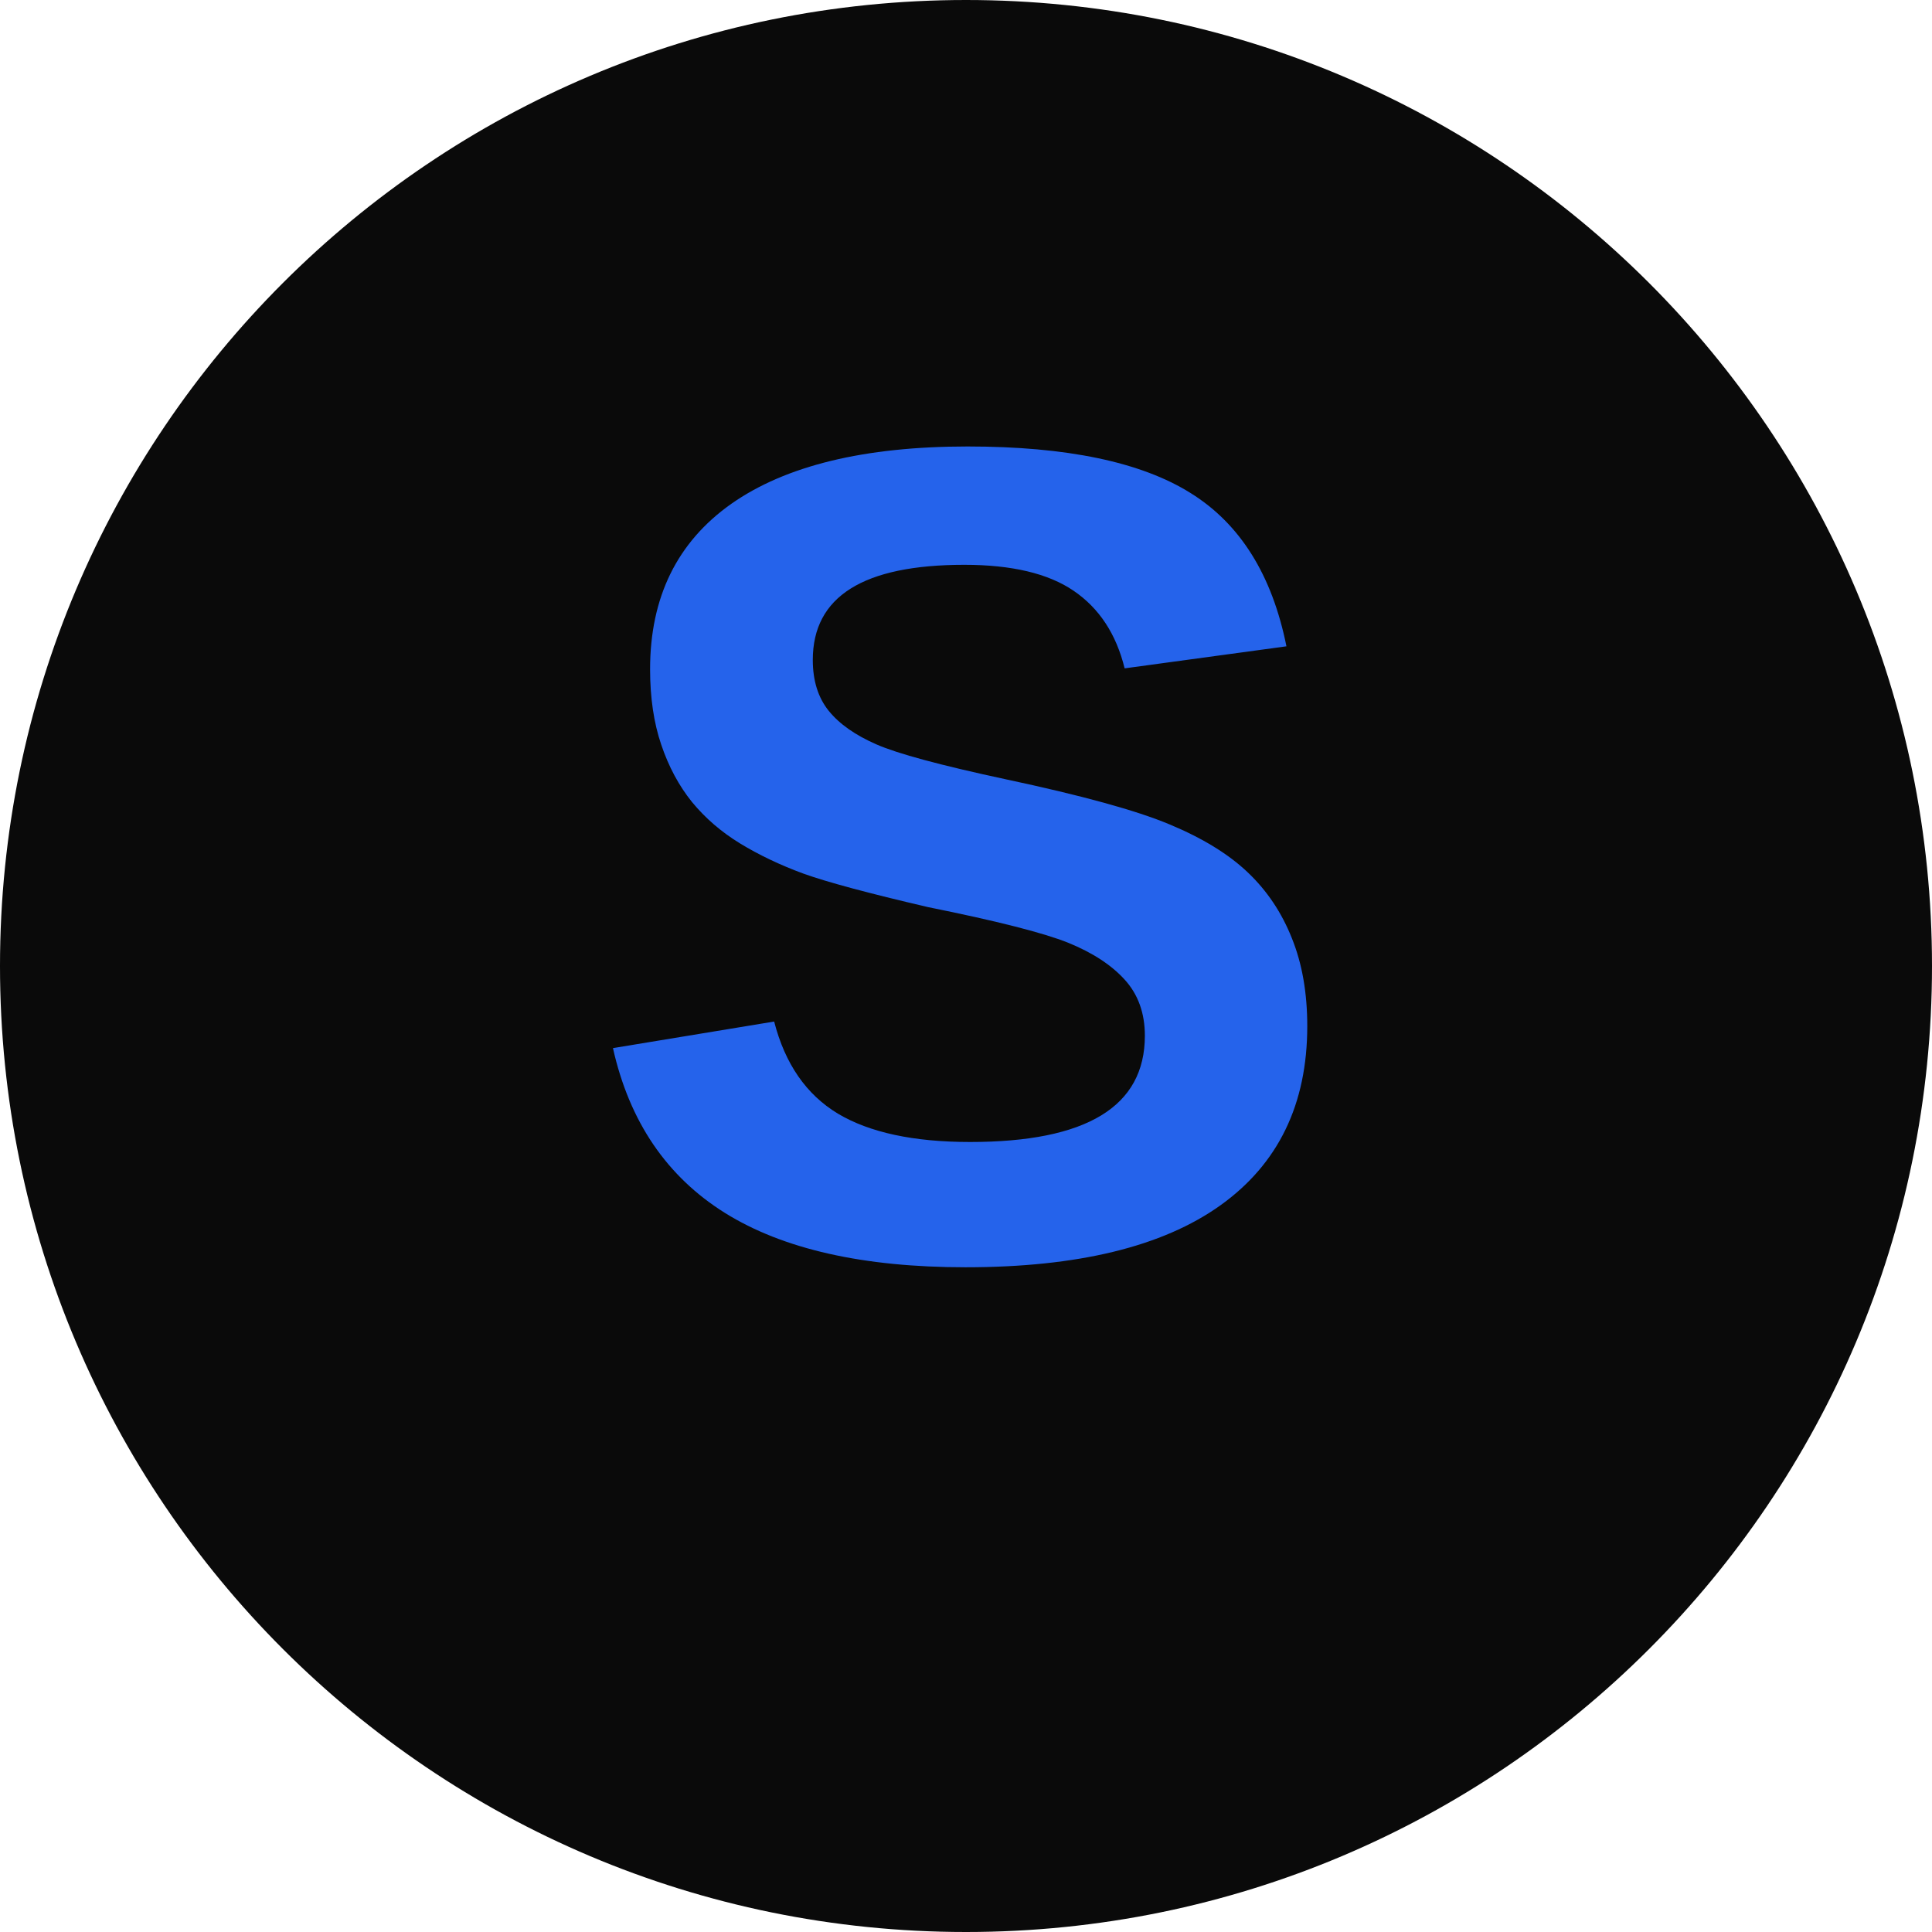
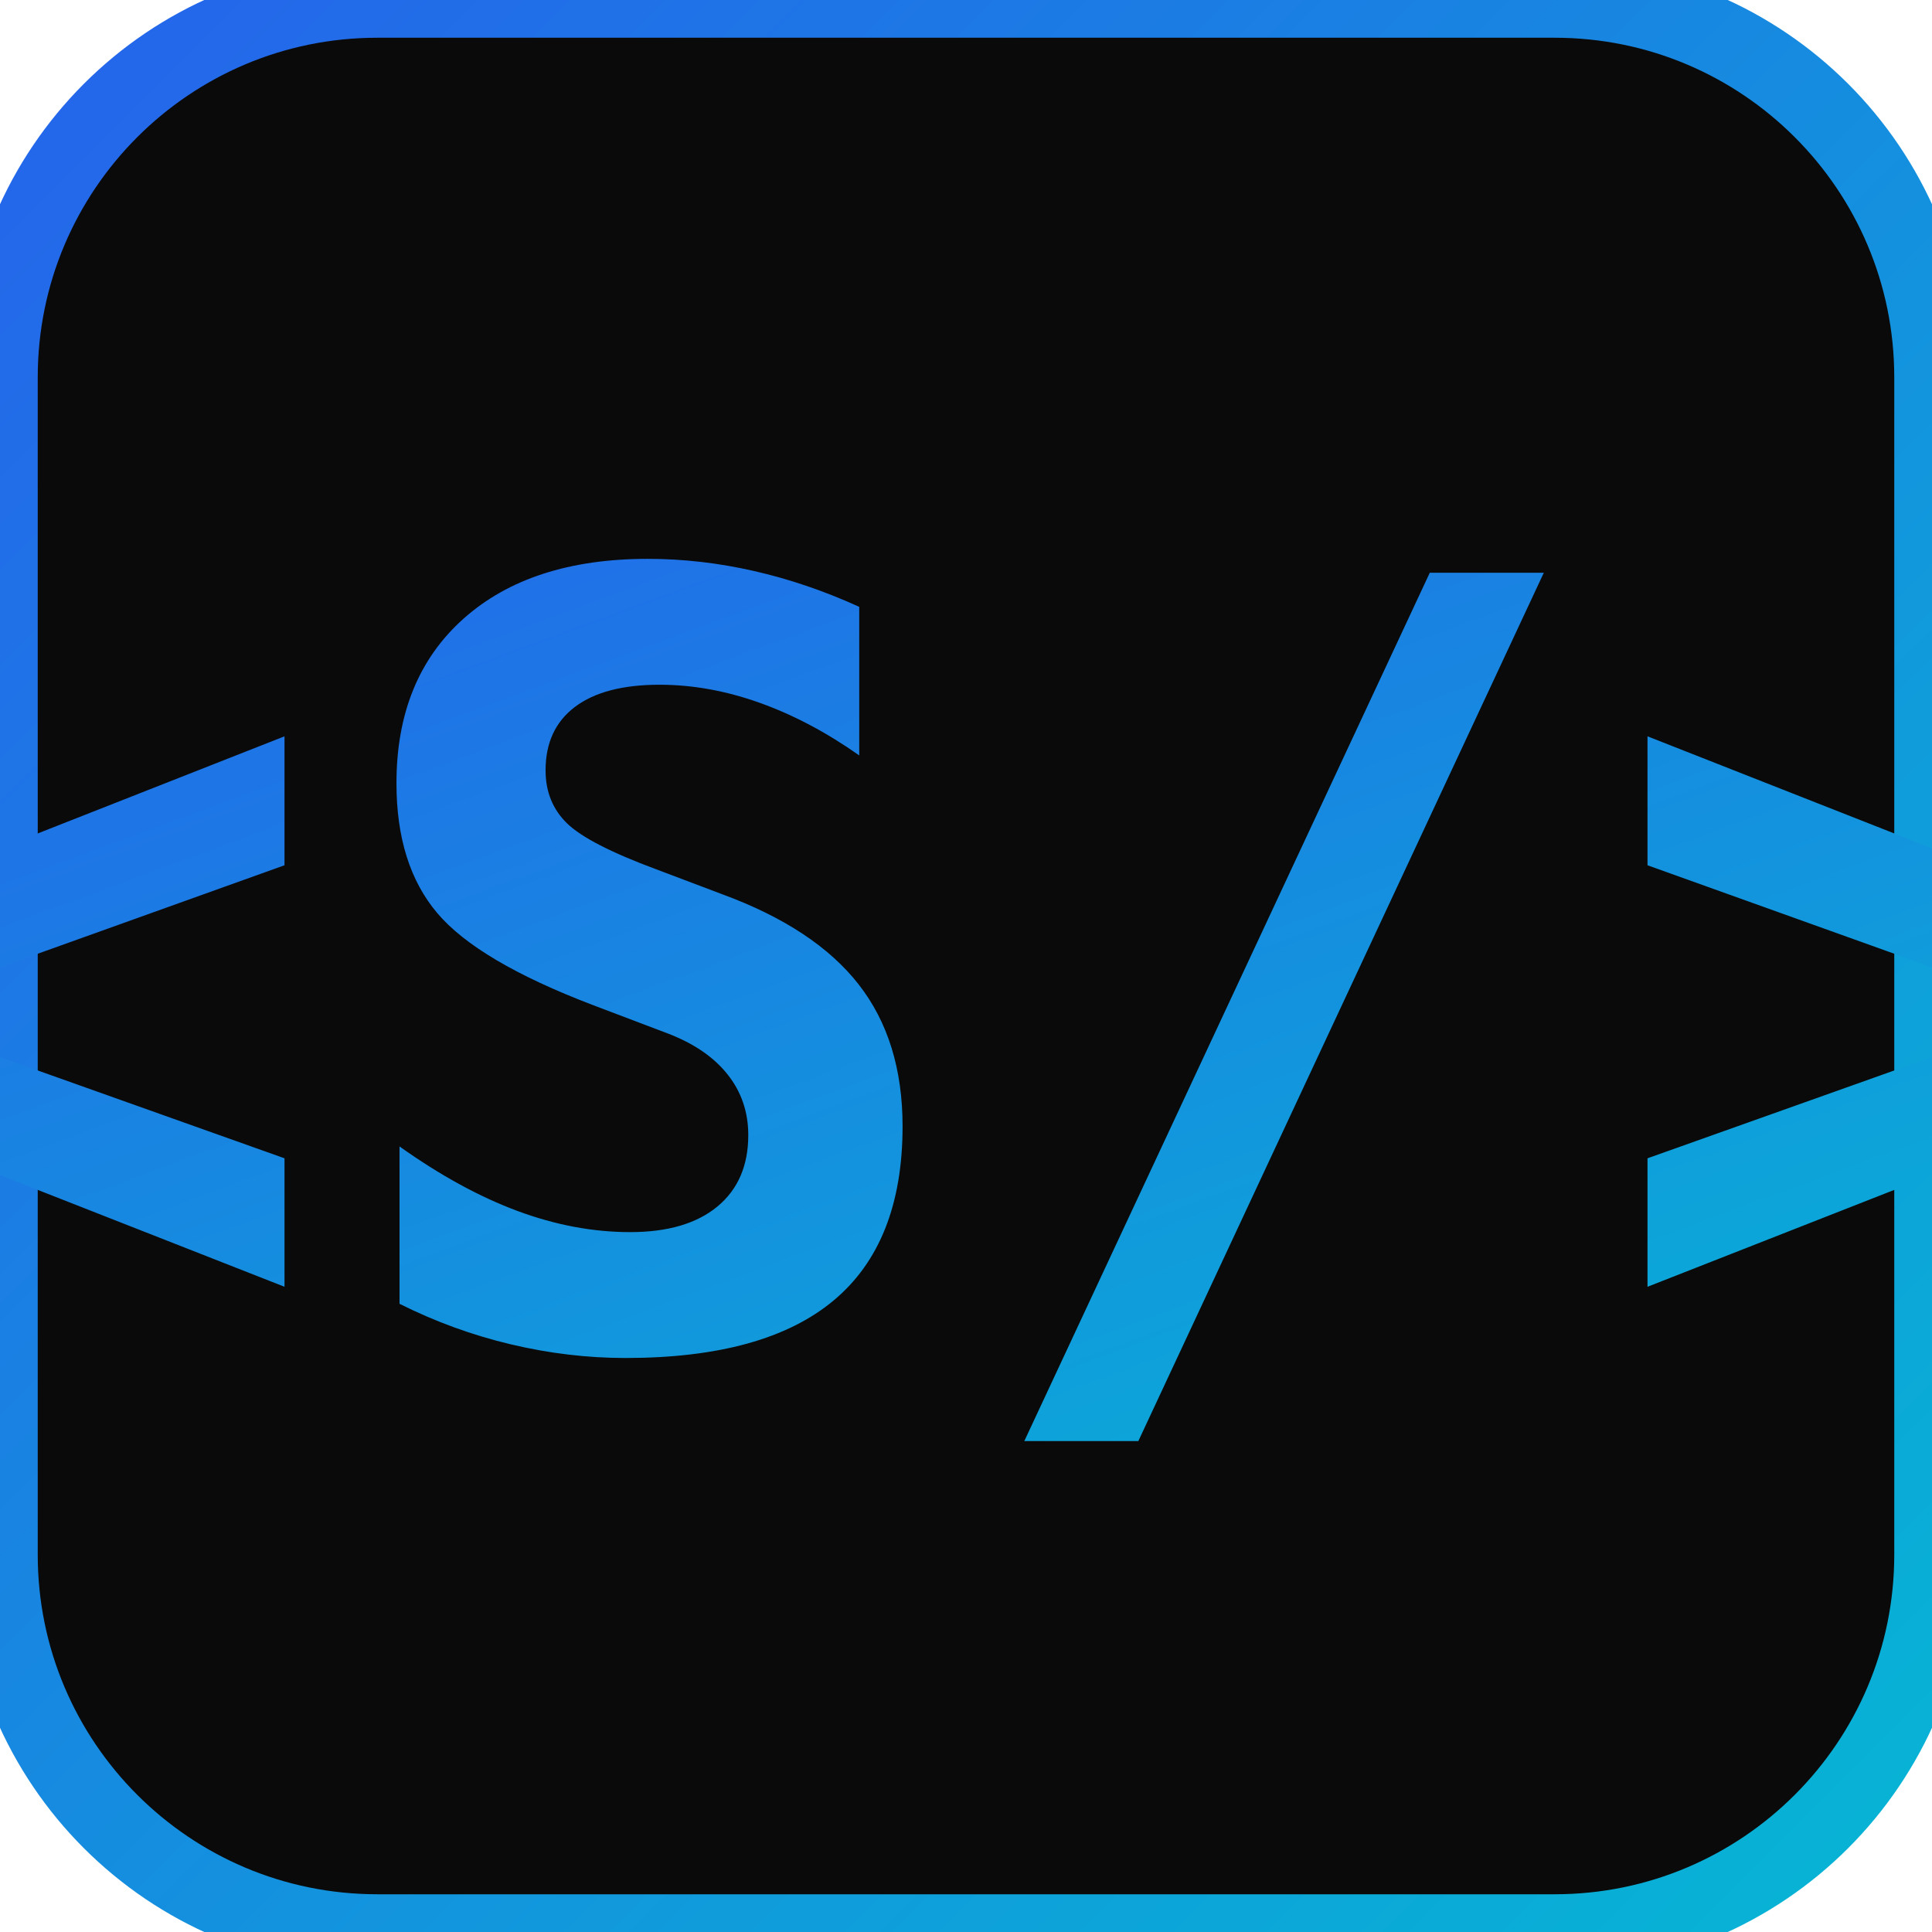
- <svg xmlns="http://www.w3.org/2000/svg" viewBox="0 0 100 100">
-   <circle cx="50" cy="50" r="50" fill="#0a0a0a" />
-   <text x="50" y="65" font-family="Arial, sans-serif" font-size="60" font-weight="bold" fill="#2563eb" text-anchor="middle">S</text>
+ <svg xmlns="http://www.w3.org/2000/svg" viewBox="0 0 512 512">
+   <defs>
+     <linearGradient id="grad1" x1="0%" y1="0%" x2="100%" y2="100%">
+       <stop offset="0%" style="stop-color:#2563eb;stop-opacity:1" />
+       <stop offset="100%" style="stop-color:#06b6d4;stop-opacity:1" />
+     </linearGradient>
+   </defs>
+   <rect x="0" y="0" width="512" height="512" rx="100" fill="#0a0a0a" stroke="url(#grad1)" stroke-width="20" />
+   <text x="50%" y="54%" font-family="monospace" font-size="280" font-weight="bold" fill="url(#grad1)" text-anchor="middle" dominant-baseline="middle">&lt;S/&gt;</text>
</svg>
